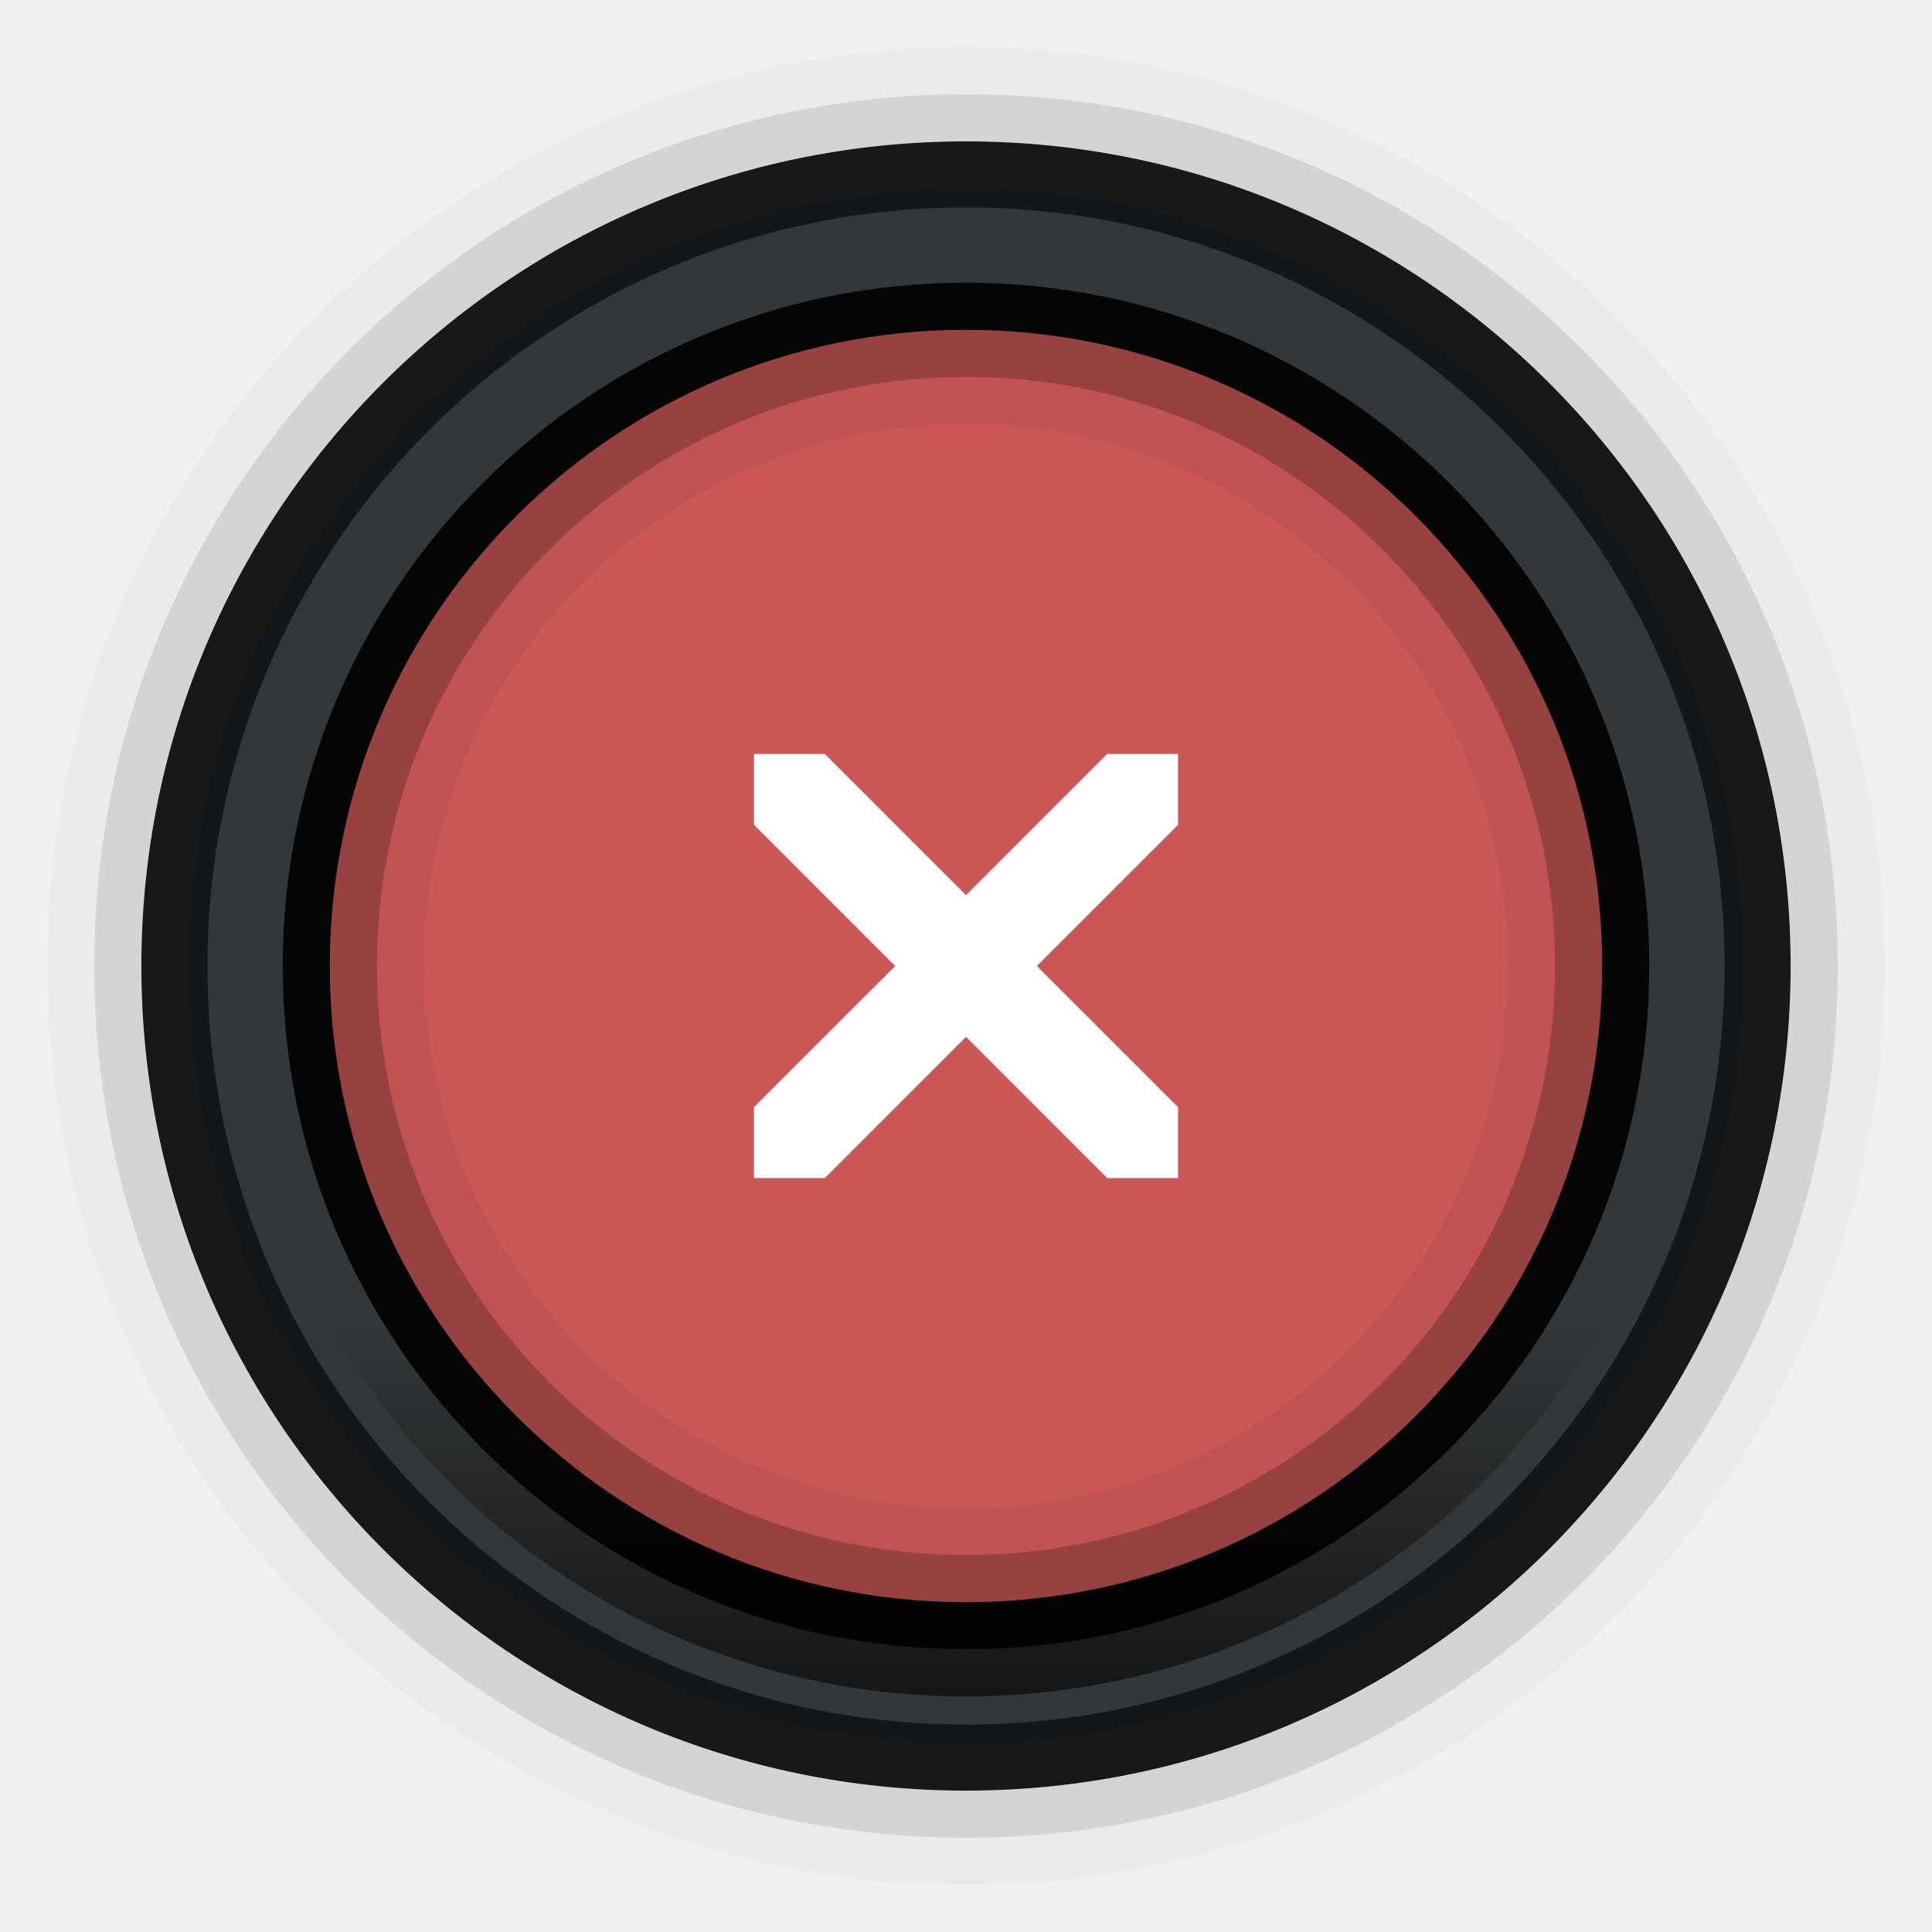
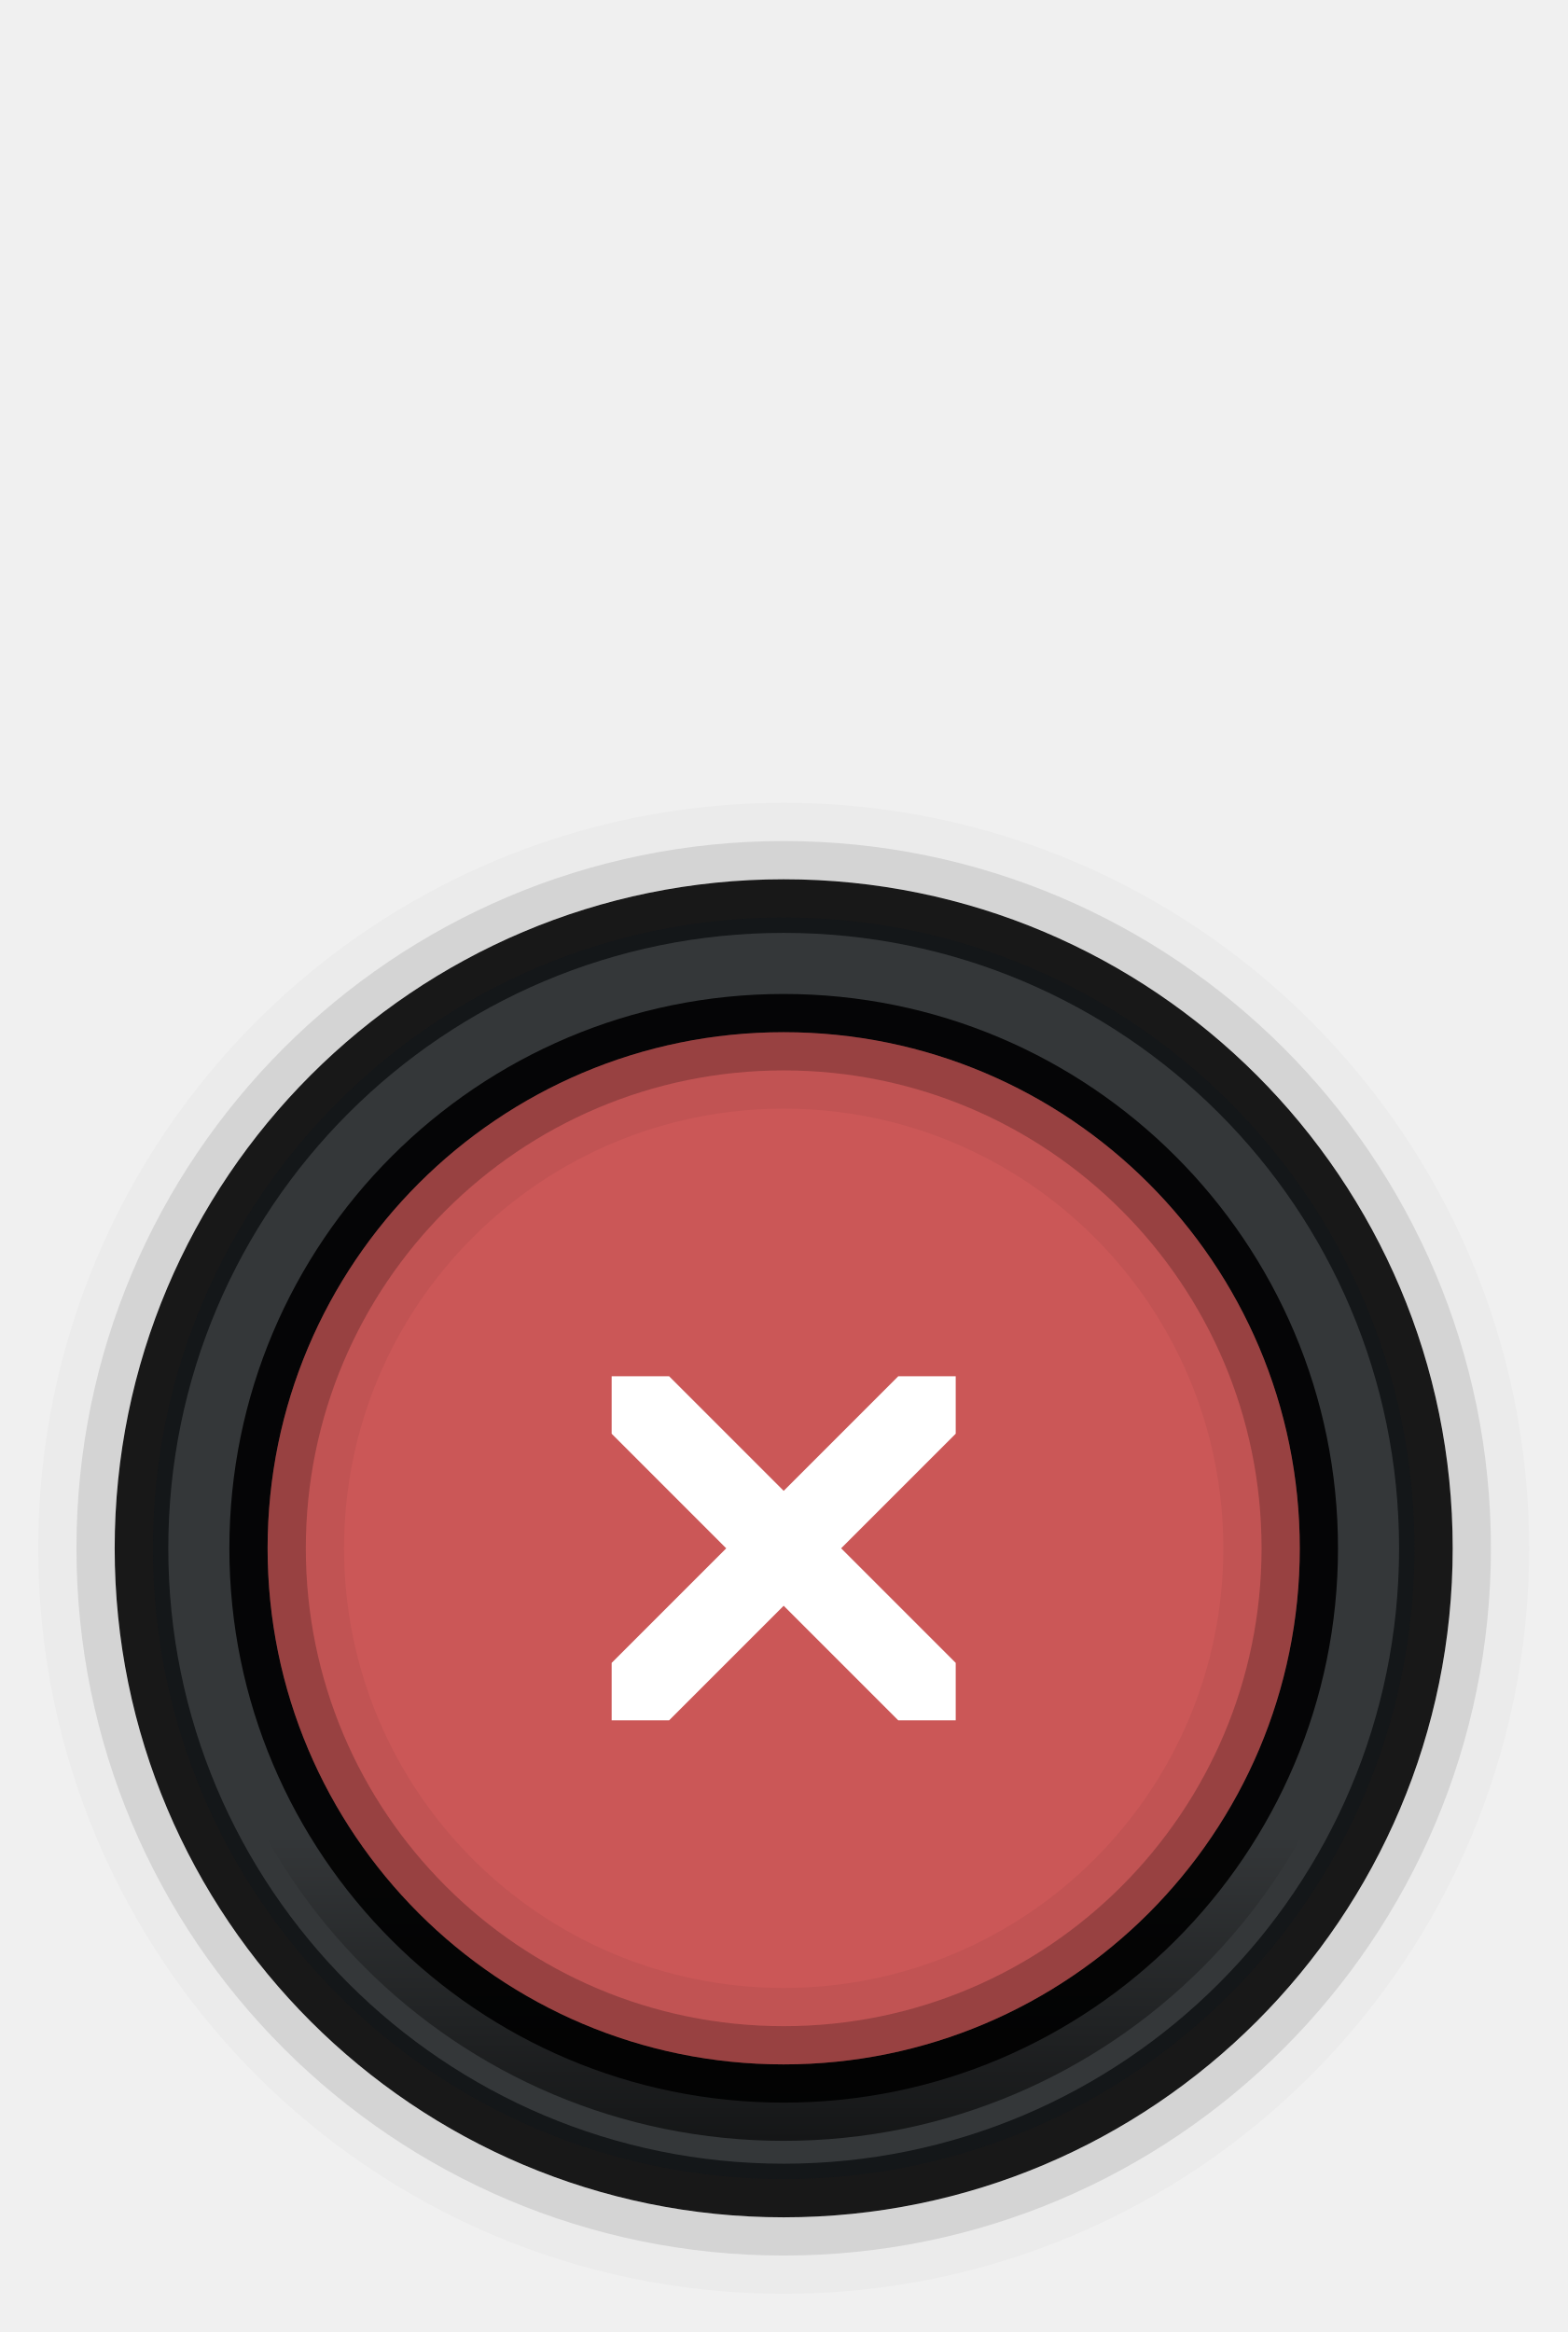
- <svg xmlns="http://www.w3.org/2000/svg" xmlns:xlink="http://www.w3.org/1999/xlink" width="41" height="41" id="svg11300" version="1.0" style="display:inline;enable-background:new">
+ <svg xmlns="http://www.w3.org/2000/svg" xmlns:xlink="http://www.w3.org/1999/xlink" width="41" height="61" id="svg11300" version="1.0" style="display:inline;enable-background:new">
  <defs id="defs3">
    <linearGradient gradientTransform="matrix(1.033333,0,0,1.033333,-299.1333,-1.199999)" xlink:href="#linearGradient5902" id="linearGradient5908" x1="4" y1="36.968" x2="11.742" y2="36.968" gradientUnits="userSpaceOnUse" />
    <linearGradient id="linearGradient5902">
      <stop style="stop-color:#000000;stop-opacity:1;" offset="0" id="stop5904" />
      <stop style="stop-color:#000000;stop-opacity:0;" offset="1" id="stop5906" />
    </linearGradient>
  </defs>
-   <g style="display:inline" id="layer1" transform="translate(0,-259)">
+   <g style="display:inline" id="layer1" transform="translate(0,-239)">
    <path style="display:inline;opacity:0.02;fill:#000000;fill-opacity:1;stroke:none;enable-background:new" d="M 20.5,260 A 19.5,19.5 0 0 0 1,279.5 19.5,19.5 0 0 0 20.5,299 19.5,19.5 0 0 0 40,279.5 19.5,19.5 0 0 0 20.5,260 Z m 0,1 A 18.5,18.5 0 0 1 39,279.5 18.5,18.5 0 0 1 20.5,298 18.5,18.5 0 0 1 2,279.5 18.5,18.5 0 0 1 20.5,261 Z" id="path4178" />
    <path style="display:inline;opacity:0.12;fill:#000000;fill-opacity:1;stroke:none;enable-background:new" d="M 20.5,261 A 18.5,18.5 0 0 0 2,279.5 18.5,18.5 0 0 0 20.5,298 18.5,18.5 0 0 0 39,279.5 18.5,18.5 0 0 0 20.5,261 Z m 0,1 A 17.5,17.5 0 0 1 38,279.5 17.5,17.5 0 0 1 20.5,297 17.5,17.5 0 0 1 3,279.5 17.5,17.5 0 0 1 20.5,262 Z" id="path4173" />
    <path style="display:inline;opacity:0.9;fill:#000000;fill-opacity:1;stroke:none;enable-background:new" d="M 20.5,262 A 17.5,17.5 0 0 0 3,279.5 17.5,17.5 0 0 0 20.5,297 17.5,17.5 0 0 0 38,279.5 17.5,17.5 0 0 0 20.5,262 Z m 0,1.402 A 16.097,16.097 0 0 1 36.598,279.5 16.097,16.097 0 0 1 20.5,295.598 16.097,16.097 0 0 1 4.402,279.5 16.097,16.097 0 0 1 20.5,263.402 Z" id="circle4240" />
    <circle id="path5896-9" style="display:inline;opacity:0.85;fill:#131619;fill-opacity:1;stroke:none;enable-background:new" cx="20.5" cy="279.5" r="16.5" />
    <circle r="15.5" cy="20.5" cx="-279.5" style="display:inline;opacity:0.6;fill:url(#linearGradient5908);fill-opacity:1;stroke:none;enable-background:new" id="path5900" transform="matrix(0,-1,1,0,0,0)" />
-     <circle r="14.5" cy="279.5" cx="20.5" id="circle4191" style="display:inline;fill:#000000;fill-opacity:1;stroke:none;enable-background:new;opacity:0.9" />
+     <circle r="14.5" cy="279.5" cx="20.5" id="circle4191" style="display:inline;opacity:0.9;fill:#000000;fill-opacity:1;stroke:none;enable-background:new" />
    <circle style="display:inline;fill:#cb5757;fill-opacity:1;stroke:none;enable-background:new" id="path5700-0" cx="20.5" cy="279.5" r="13.5" />
    <path id="path4167" d="M 17.503,275 16,275 l 0,1.503 2.997,2.998 L 16,282.497 16,284 17.503,284 20.5,281.003 23.497,284 25,284 25,282.497 22.003,279.5 25,276.503 25,275 23.497,275 20.5,277.997 Z" style="color:#000000;font-style:normal;font-variant:normal;font-weight:normal;font-stretch:normal;font-size:medium;line-height:normal;font-family:Sans;-inkscape-font-specification:Sans;text-indent:0;text-align:start;text-decoration:none;text-decoration-line:none;letter-spacing:normal;word-spacing:normal;text-transform:none;direction:ltr;block-progression:tb;writing-mode:lr-tb;baseline-shift:baseline;text-anchor:start;display:inline;overflow:visible;visibility:visible;opacity:1;fill:#ffffff;fill-opacity:1;stroke:none;stroke-width:2;marker:none;enable-background:accumulate" />
    <g id="g4447" transform="translate(41.5,1)">
      <path style="display:inline;opacity:0.25;fill:#000000;fill-opacity:1;stroke:none;enable-background:new" d="m -21,265 c -7.456,0 -13.5,6.044 -13.5,13.5 0,7.456 6.044,13.5 13.5,13.5 7.456,0 13.5,-6.044 13.5,-13.5 0,-7.456 -6.044,-13.5 -13.5,-13.5 z m 0,1 c 6.904,0 12.5,5.596 12.5,12.5 0,6.904 -5.596,12.5 -12.5,12.5 -6.904,0 -12.5,-5.596 -12.5,-12.5 0,-6.904 5.596,-12.5 12.5,-12.5 z" id="path4146" />
      <path style="display:inline;opacity:0.05;fill:#000000;fill-opacity:1;stroke:none;enable-background:new" d="m -8.5,278.5 c 0,-6.904 -5.596,-12.5 -12.5,-12.5 -6.904,0 -12.5,5.596 -12.5,12.5 0,6.904 5.596,12.5 12.5,12.5 6.904,0 12.5,-5.596 12.5,-12.5 z m -1,0 c 0,6.351 -5.149,11.5 -11.5,11.5 -6.351,0 -11.5,-5.149 -11.5,-11.5 0,-6.351 5.149,-11.5 11.5,-11.5 6.351,0 11.5,5.149 11.5,11.5 z" id="path4159-7" />
    </g>
  </g>
</svg>
